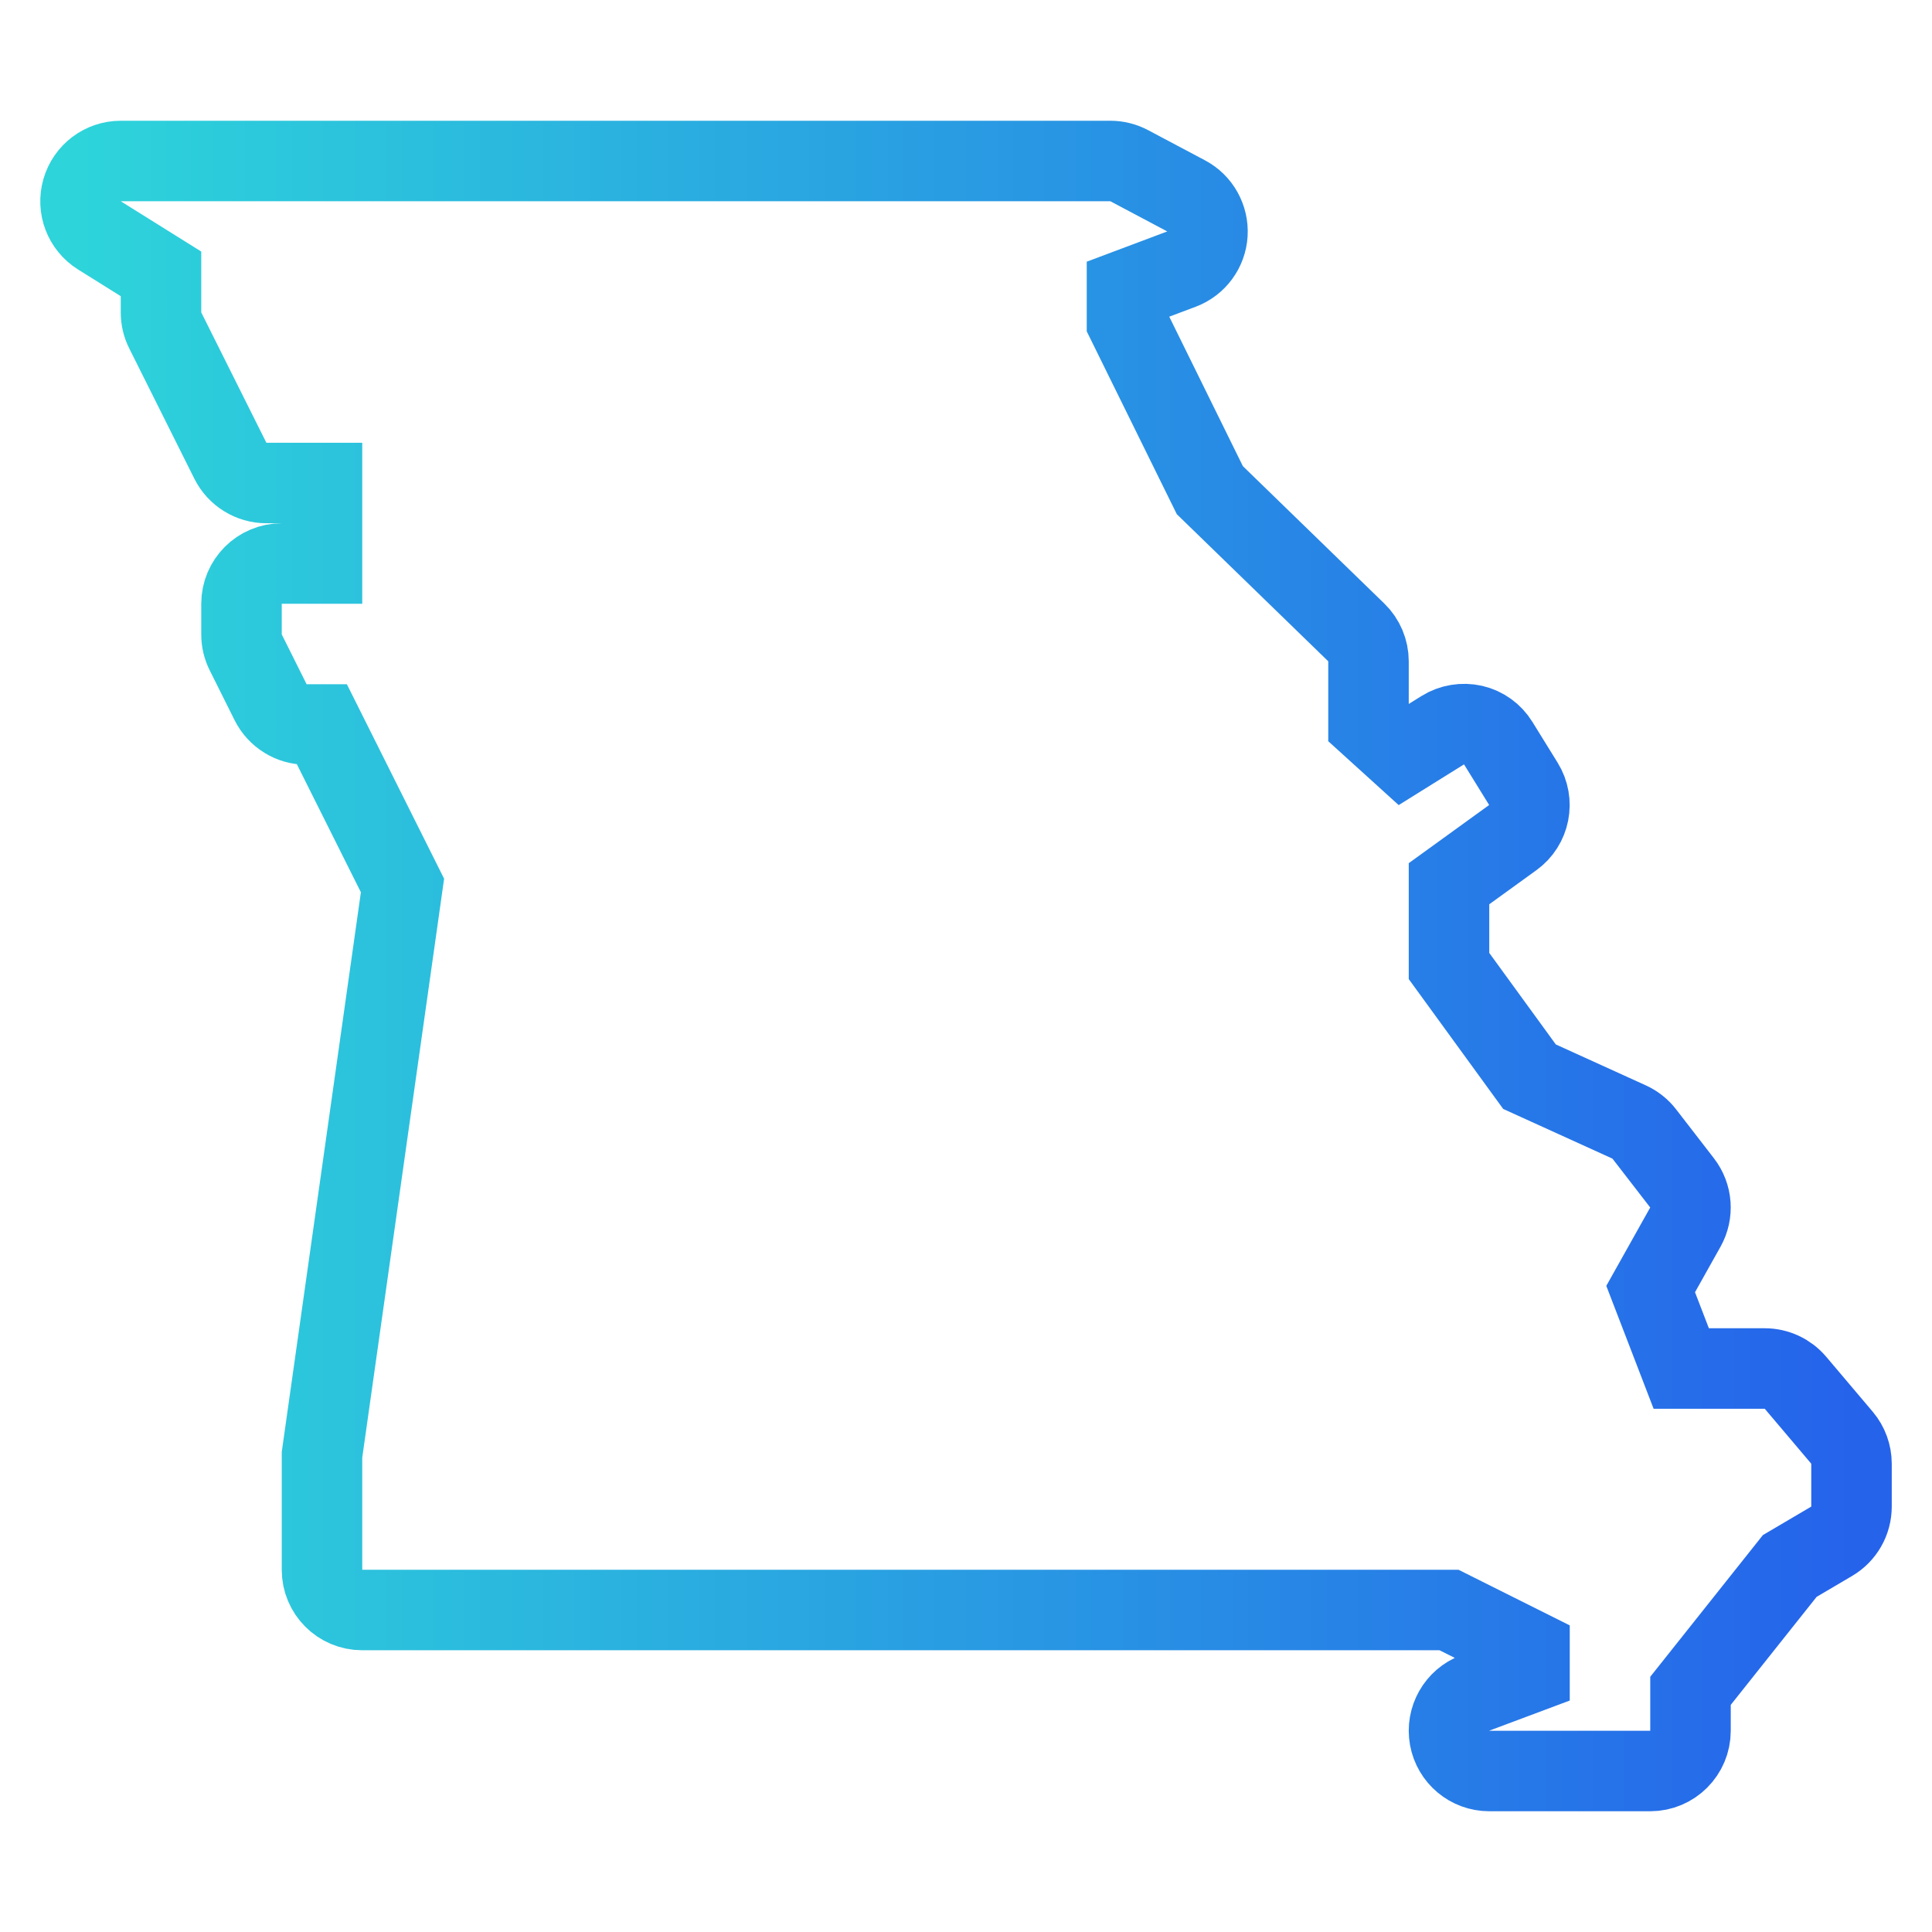
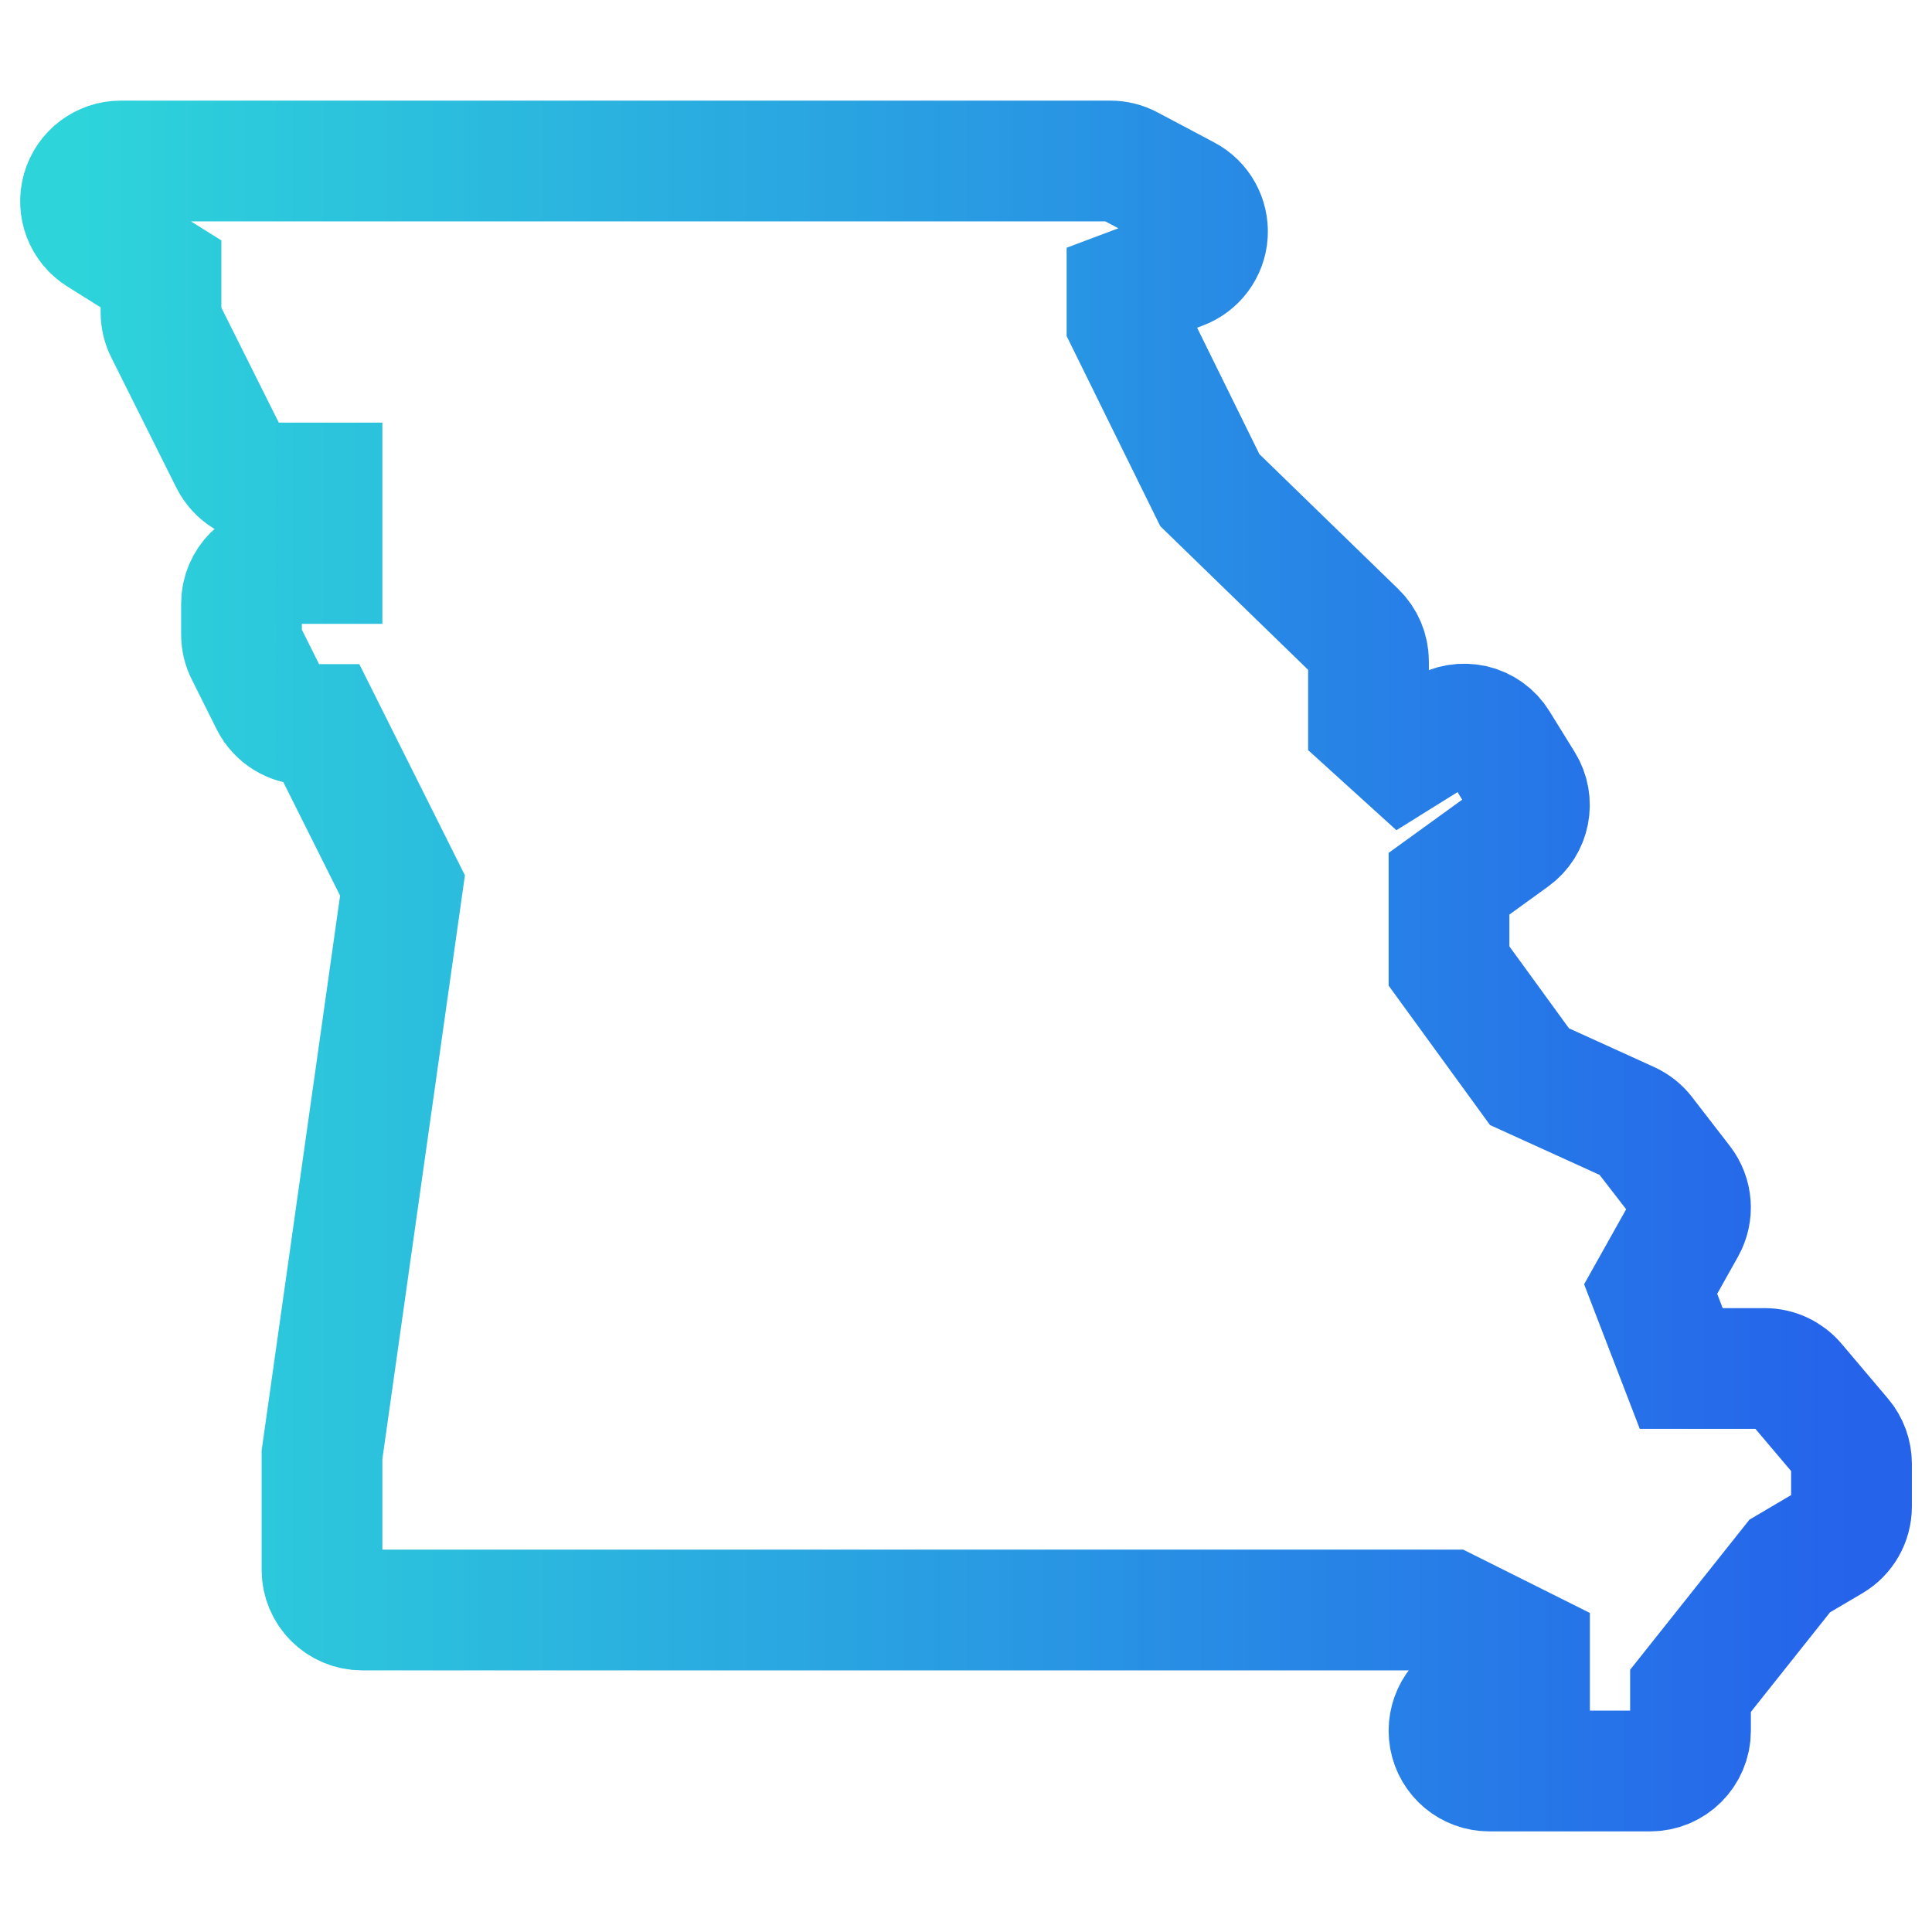
<svg xmlns="http://www.w3.org/2000/svg" width="24" height="24" viewBox="0 0 24 24" fill="none">
-   <path d="M20.5 22H18.5C18.258 22 18.051 21.827 18.008 21.589C17.965 21.351 18.098 21.116 18.324 21.031L19 20.778V20.5L18 20H4.499C4.223 20 4 19.777 4 19.501V18.072L5 11L4 9H3.809C3.62 9 3.447 8.893 3.362 8.724L3.053 8.105C3.018 8.036 3 7.959 3 7.882V7.5C3 7.224 3.224 7 3.5 7H4V6H3.309C3.12 6 2.947 5.893 2.862 5.724L2.053 4.105C2.018 4.036 2 3.959 2 3.882V3.402L1.235 2.924C1.046 2.806 0.958 2.577 1.02 2.362C1.082 2.147 1.277 2 1.5 2H13.793C13.875 2 13.955 2.02 14.027 2.058L14.734 2.433C14.908 2.525 15.011 2.711 14.999 2.907C14.987 3.103 14.86 3.274 14.676 3.343L14 3.597V4L15.029 6.089L16.848 7.856C16.945 7.95 17 8.08 17 8.215V8.986L17.431 9.377L17.922 9.071C18.035 9 18.172 8.979 18.3 9.007C18.429 9.037 18.541 9.117 18.611 9.231L18.924 9.737C19.062 9.96 19.005 10.252 18.792 10.405L18 10.978V12L19 13.375L20.238 13.938C20.312 13.972 20.377 14.023 20.426 14.087L20.895 14.694C21.018 14.853 21.034 15.069 20.936 15.244L20.505 16.013L20.885 17H21.922C22.069 17 22.209 17.065 22.304 17.177L22.882 17.86C22.958 17.95 23 18.065 23 18.183V18.715C23 18.892 22.907 19.056 22.754 19.146L22.233 19.453L21 21.004V21.5C21 21.776 20.776 22 20.5 22Z" stroke="url(#paint0_linear_11_1166)" />
+   <path d="M20.5 22H18.5C18.258 22 18.051 21.827 18.008 21.589C17.965 21.351 18.098 21.116 18.324 21.031L19 20.778V20.5L18 20H4.499C4.223 20 4 19.777 4 19.501V18.072L5 11L4 9H3.809C3.62 9 3.447 8.893 3.362 8.724L3.053 8.105C3.018 8.036 3 7.959 3 7.882V7.5C3 7.224 3.224 7 3.5 7H4V6H3.309C3.12 6 2.947 5.893 2.862 5.724L2.053 4.105C2.018 4.036 2 3.959 2 3.882V3.402L1.235 2.924C1.046 2.806 0.958 2.577 1.02 2.362C1.082 2.147 1.277 2 1.5 2H13.793C13.875 2 13.955 2.02 14.027 2.058L14.734 2.433C14.908 2.525 15.011 2.711 14.999 2.907C14.987 3.103 14.86 3.274 14.676 3.343L14 3.597V4L15.029 6.089L16.848 7.856C16.945 7.95 17 8.08 17 8.215V8.986L17.431 9.377L17.922 9.071C18.035 9 18.172 8.979 18.3 9.007C18.429 9.037 18.541 9.117 18.611 9.231L18.924 9.737C19.062 9.96 19.005 10.252 18.792 10.405L18 10.978V12L19 13.375L20.238 13.938C20.312 13.972 20.377 14.023 20.426 14.087L20.895 14.694C21.018 14.853 21.034 15.069 20.936 15.244L20.505 16.013L20.885 17H21.922C22.069 17 22.209 17.065 22.304 17.177L22.882 17.86C22.958 17.95 23 18.065 23 18.183V18.715C23 18.892 22.907 19.056 22.754 19.146L22.233 19.453L21 21.004V21.5C21 21.776 20.776 22 20.5 22Z" stroke-width="1.5" stroke="url(#paint0_linear_11_1166)" />
  <defs>
    <linearGradient id="paint0_linear_11_1166" x1="1" y1="12" x2="23" y2="12" gradientUnits="userSpaceOnUse">
      <stop stop-color="#2DD4DA" />
      <stop offset="1" stop-color="#2563EB" />
    </linearGradient>
  </defs>
</svg>
